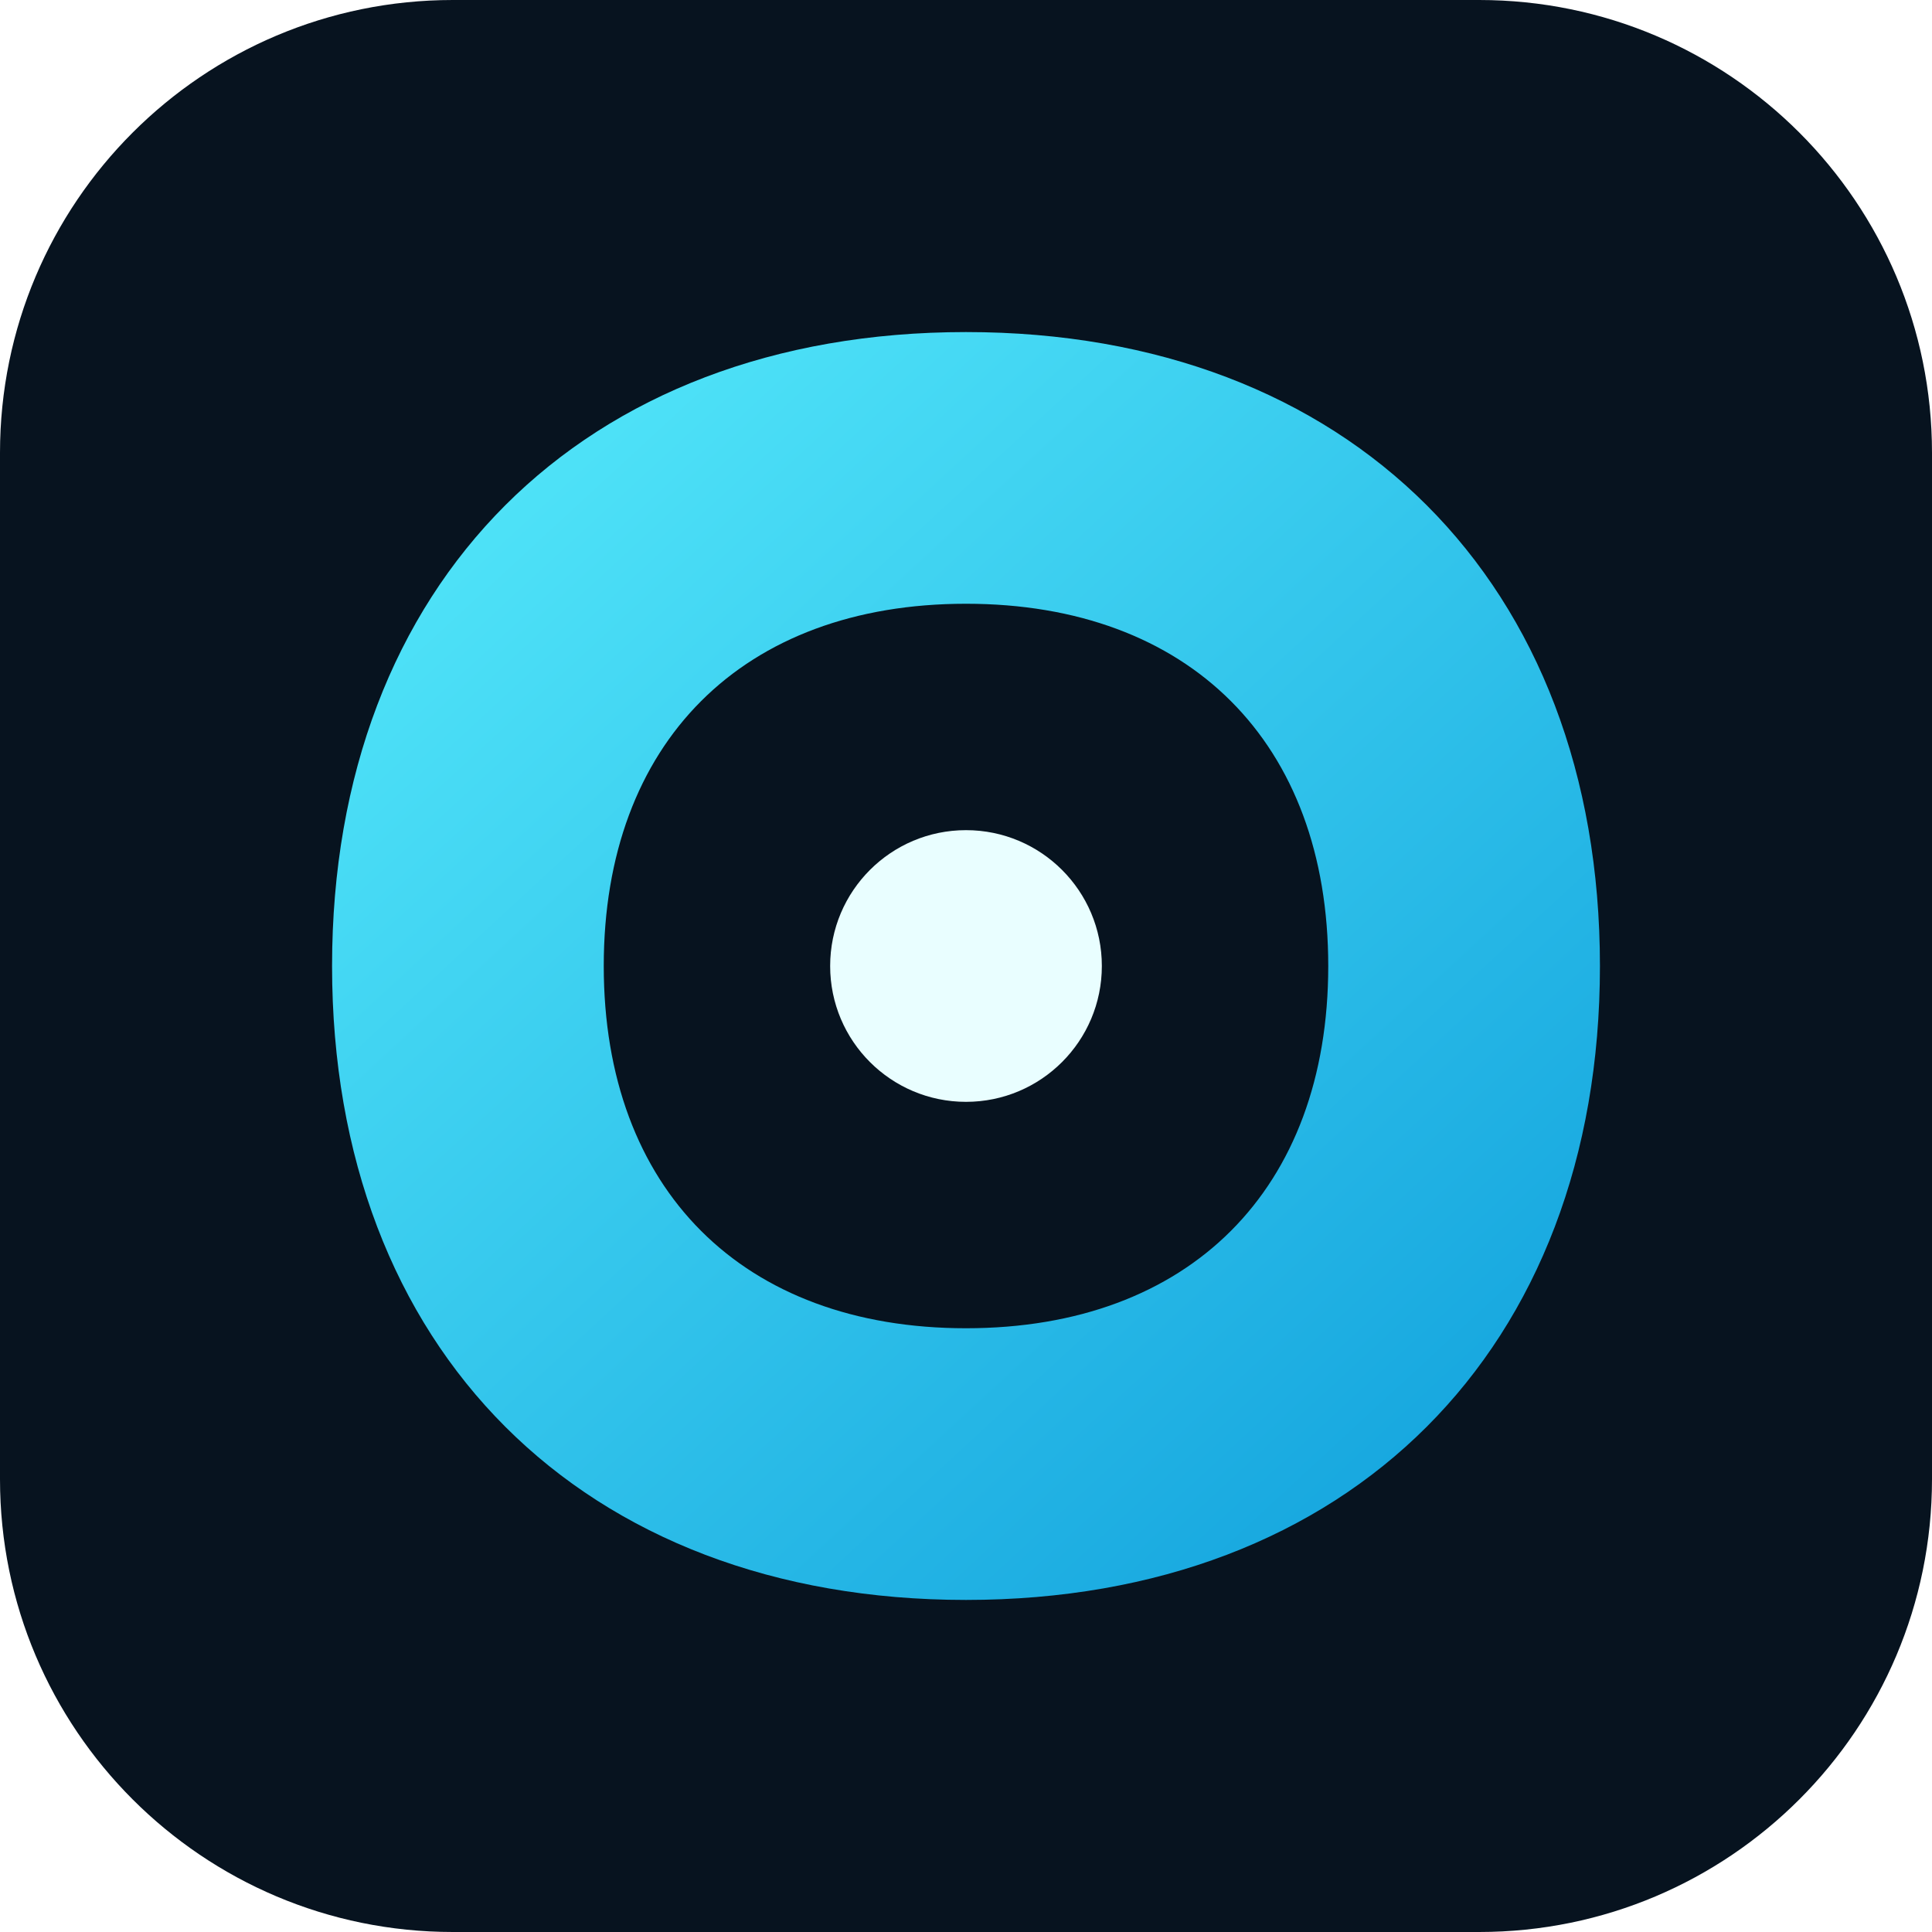
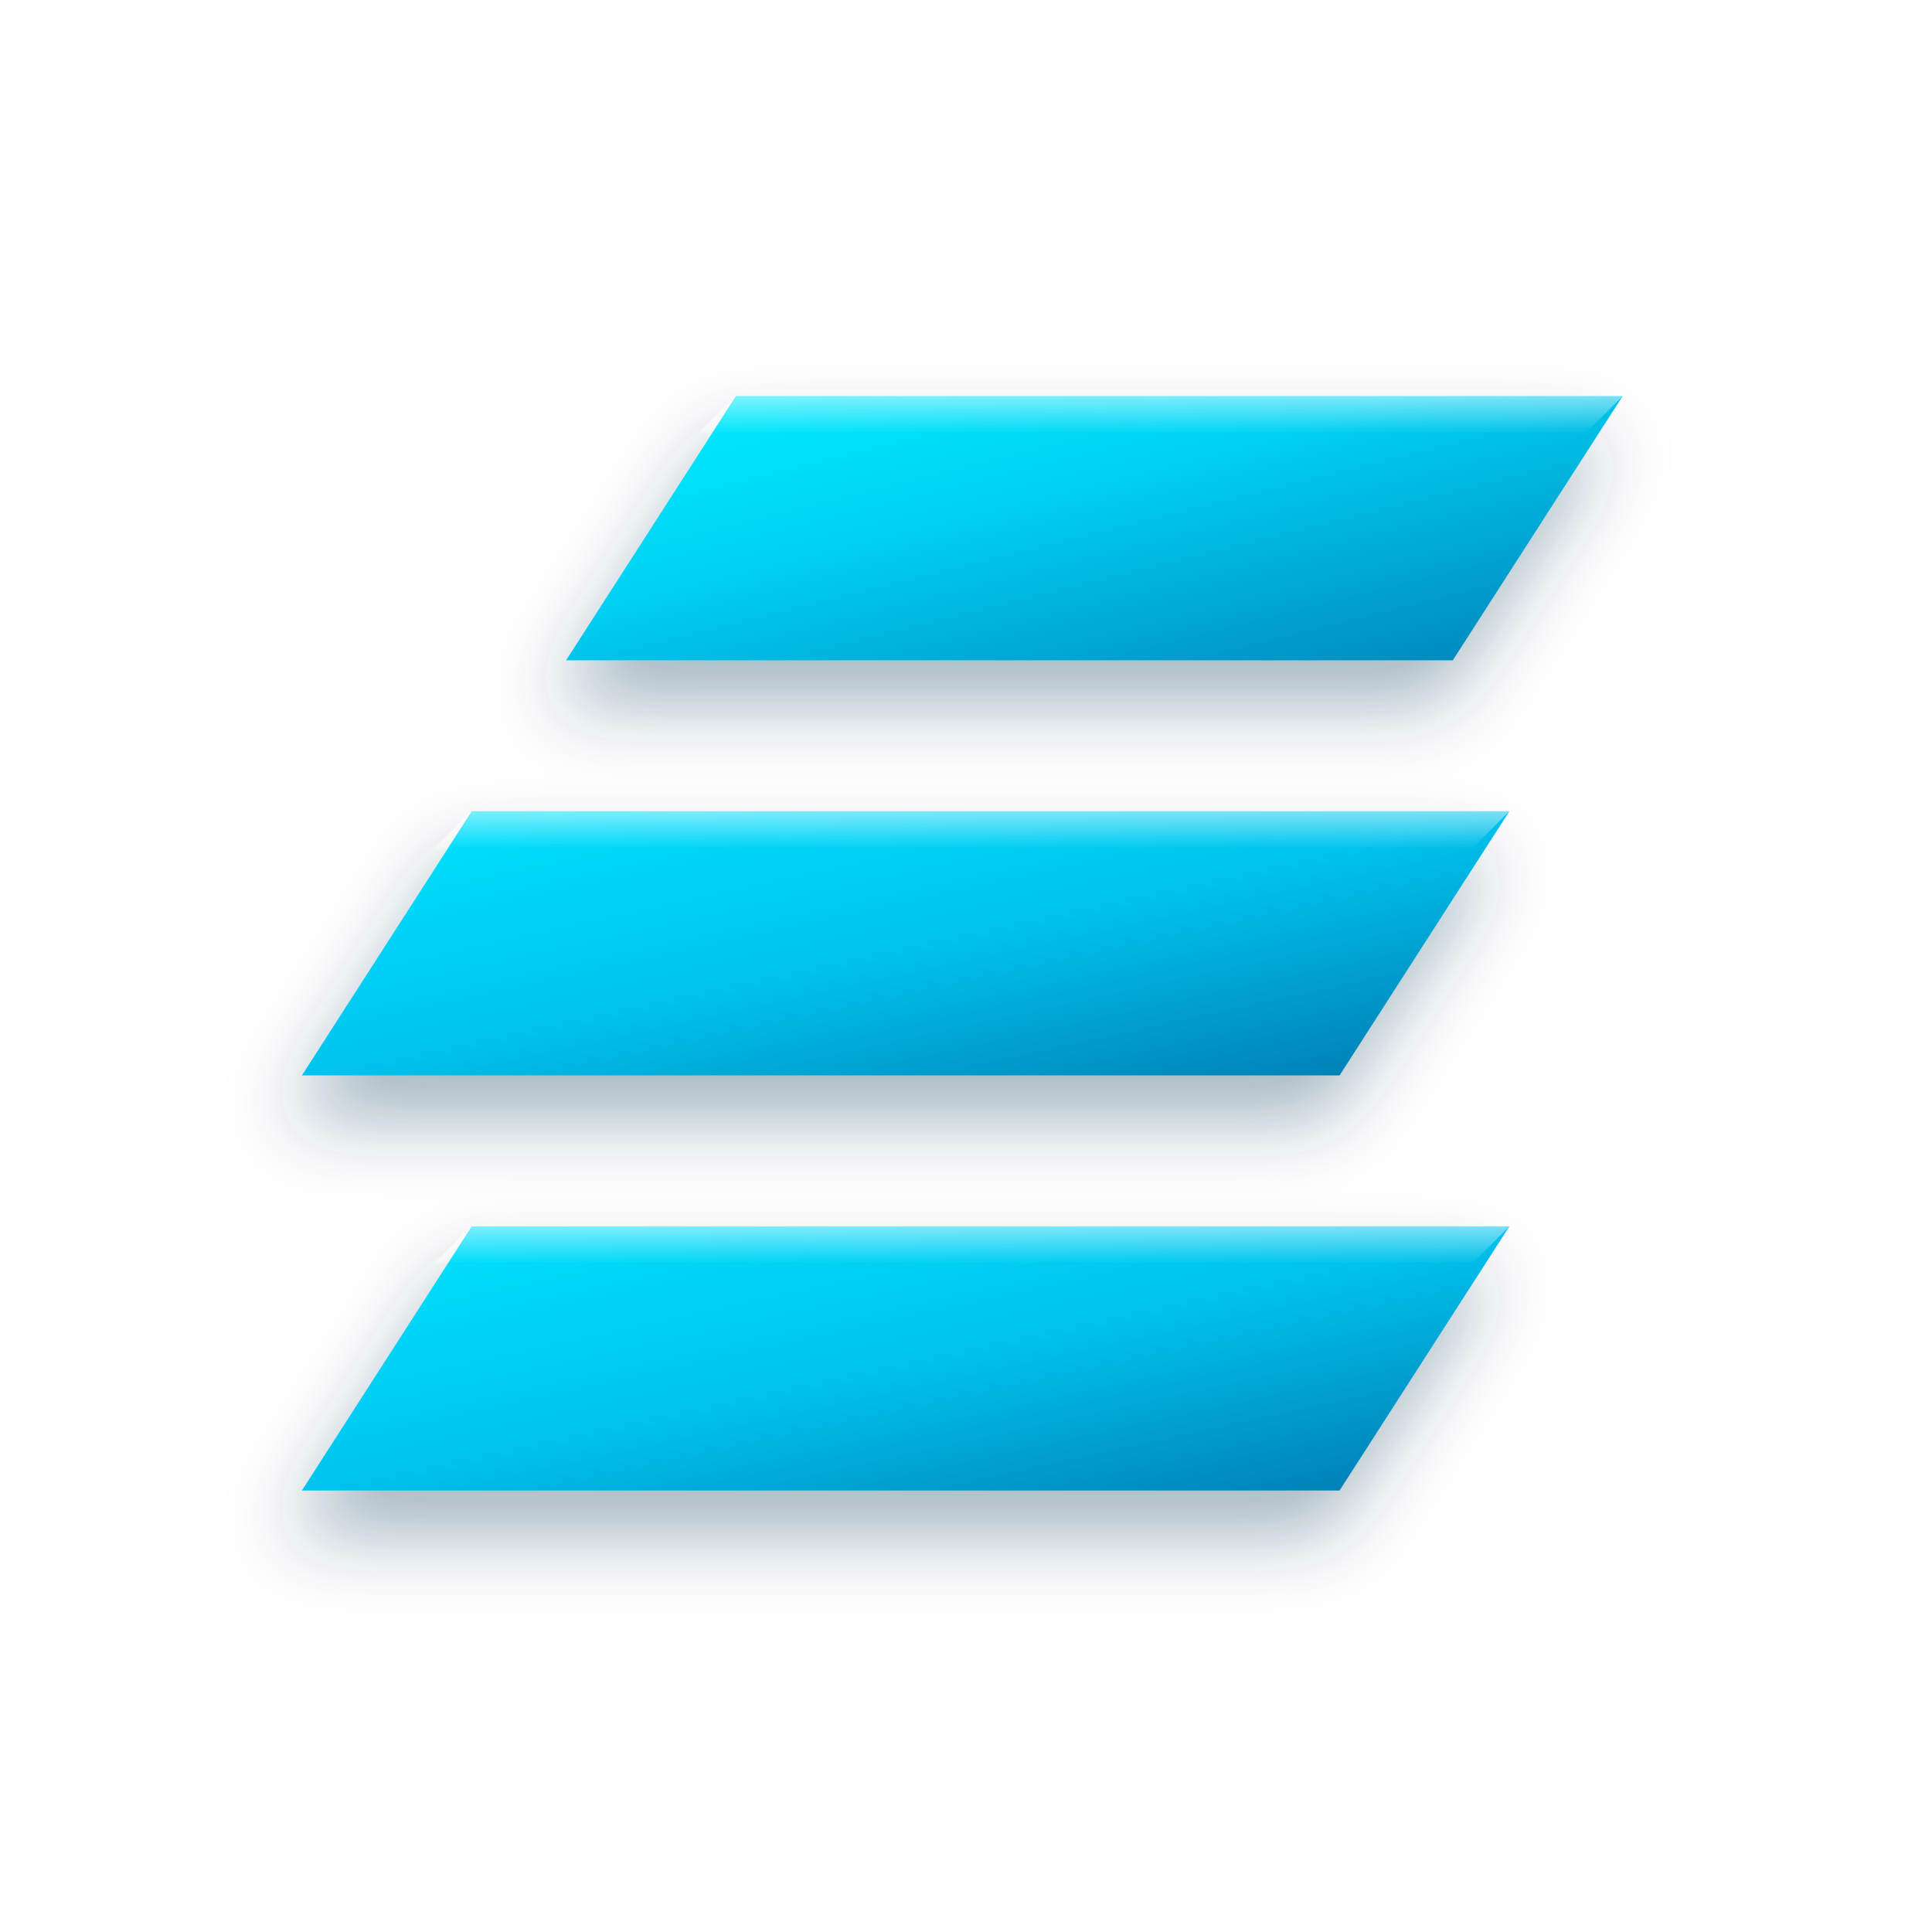
- <svg xmlns="http://www.w3.org/2000/svg" viewBox="0 0 64 64" role="img" aria-label="Omnexa">
+ <svg xmlns="http://www.w3.org/2000/svg" viewBox="0 0 512 512" width="100%" height="100%">
  <defs>
-     <linearGradient id="o" x1="8" y1="6" x2="56" y2="58" gradientUnits="userSpaceOnUse">
-       <stop stop-color="#5ff4ff" />
-       <stop offset="1" stop-color="#0796d8" />
+     <linearGradient id="cyanGradTop" x1="0%" y1="0%" x2="100%" y2="100%">
+       <stop offset="0%" stop-color="#00F0FF" />
+       <stop offset="40%" stop-color="#00D2F4" />
+       <stop offset="100%" stop-color="#0080B8" />
    </linearGradient>
+     <linearGradient id="cyanGrad" x1="0%" y1="0%" x2="100%" y2="100%">
+       <stop offset="0%" stop-color="#00E5FF" />
+       <stop offset="50%" stop-color="#00C4EE" />
+       <stop offset="100%" stop-color="#0077AE" />
+     </linearGradient>
+     <linearGradient id="bevelLight" x1="0%" y1="0%" x2="0%" y2="100%">
+       <stop offset="0%" stop-color="#FFFFFF" stop-opacity="0.8" />
+       <stop offset="100%" stop-color="#FFFFFF" stop-opacity="0" />
+     </linearGradient>
+     <filter id="dropShadow" x="-15%" y="-15%" width="130%" height="140%">
+       <feDropShadow dx="-4" dy="12" stdDeviation="10" flood-color="#003554" flood-opacity="0.35" />
+     </filter>
  </defs>
-   <rect width="64" height="64" rx="15" fill="#07131f" />
-   <path d="M32 11c12.7 0 21 8.3 21 21s-8.3 21-21 21S11 44.7 11 32 19.3 11 32 11Zm0 9c-7.4 0-12 4.6-12 12s4.6 12 12 12 12-4.6 12-12-4.6-12-12-12Z" fill="url(#o)" />
-   <circle cx="32" cy="32" r="4.5" fill="#e9feff" />
+   <g filter="url(#dropShadow)">
+     <path d="M 195 105 L 430 105 L 385 175 L 150 175 Z" fill="url(#cyanGradTop)" rx="8" />
+     <path d="M 195 105 L 430 105 L 420 115 L 185 115 Z" fill="url(#bevelLight)" opacity="0.6" />
+     <path d="M 125 215 L 400 215 L 355 285 L 80 285 Z" fill="url(#cyanGrad)" rx="8" />
+     <path d="M 125 215 L 400 215 L 390 225 L 115 225 Z" fill="url(#bevelLight)" opacity="0.6" />
+     <path d="M 125 325 L 400 325 L 355 395 L 80 395 Z" fill="url(#cyanGrad)" rx="8" />
+     <path d="M 125 325 L 400 325 L 390 335 L 115 335 Z" fill="url(#bevelLight)" opacity="0.6" />
+   </g>
</svg>
